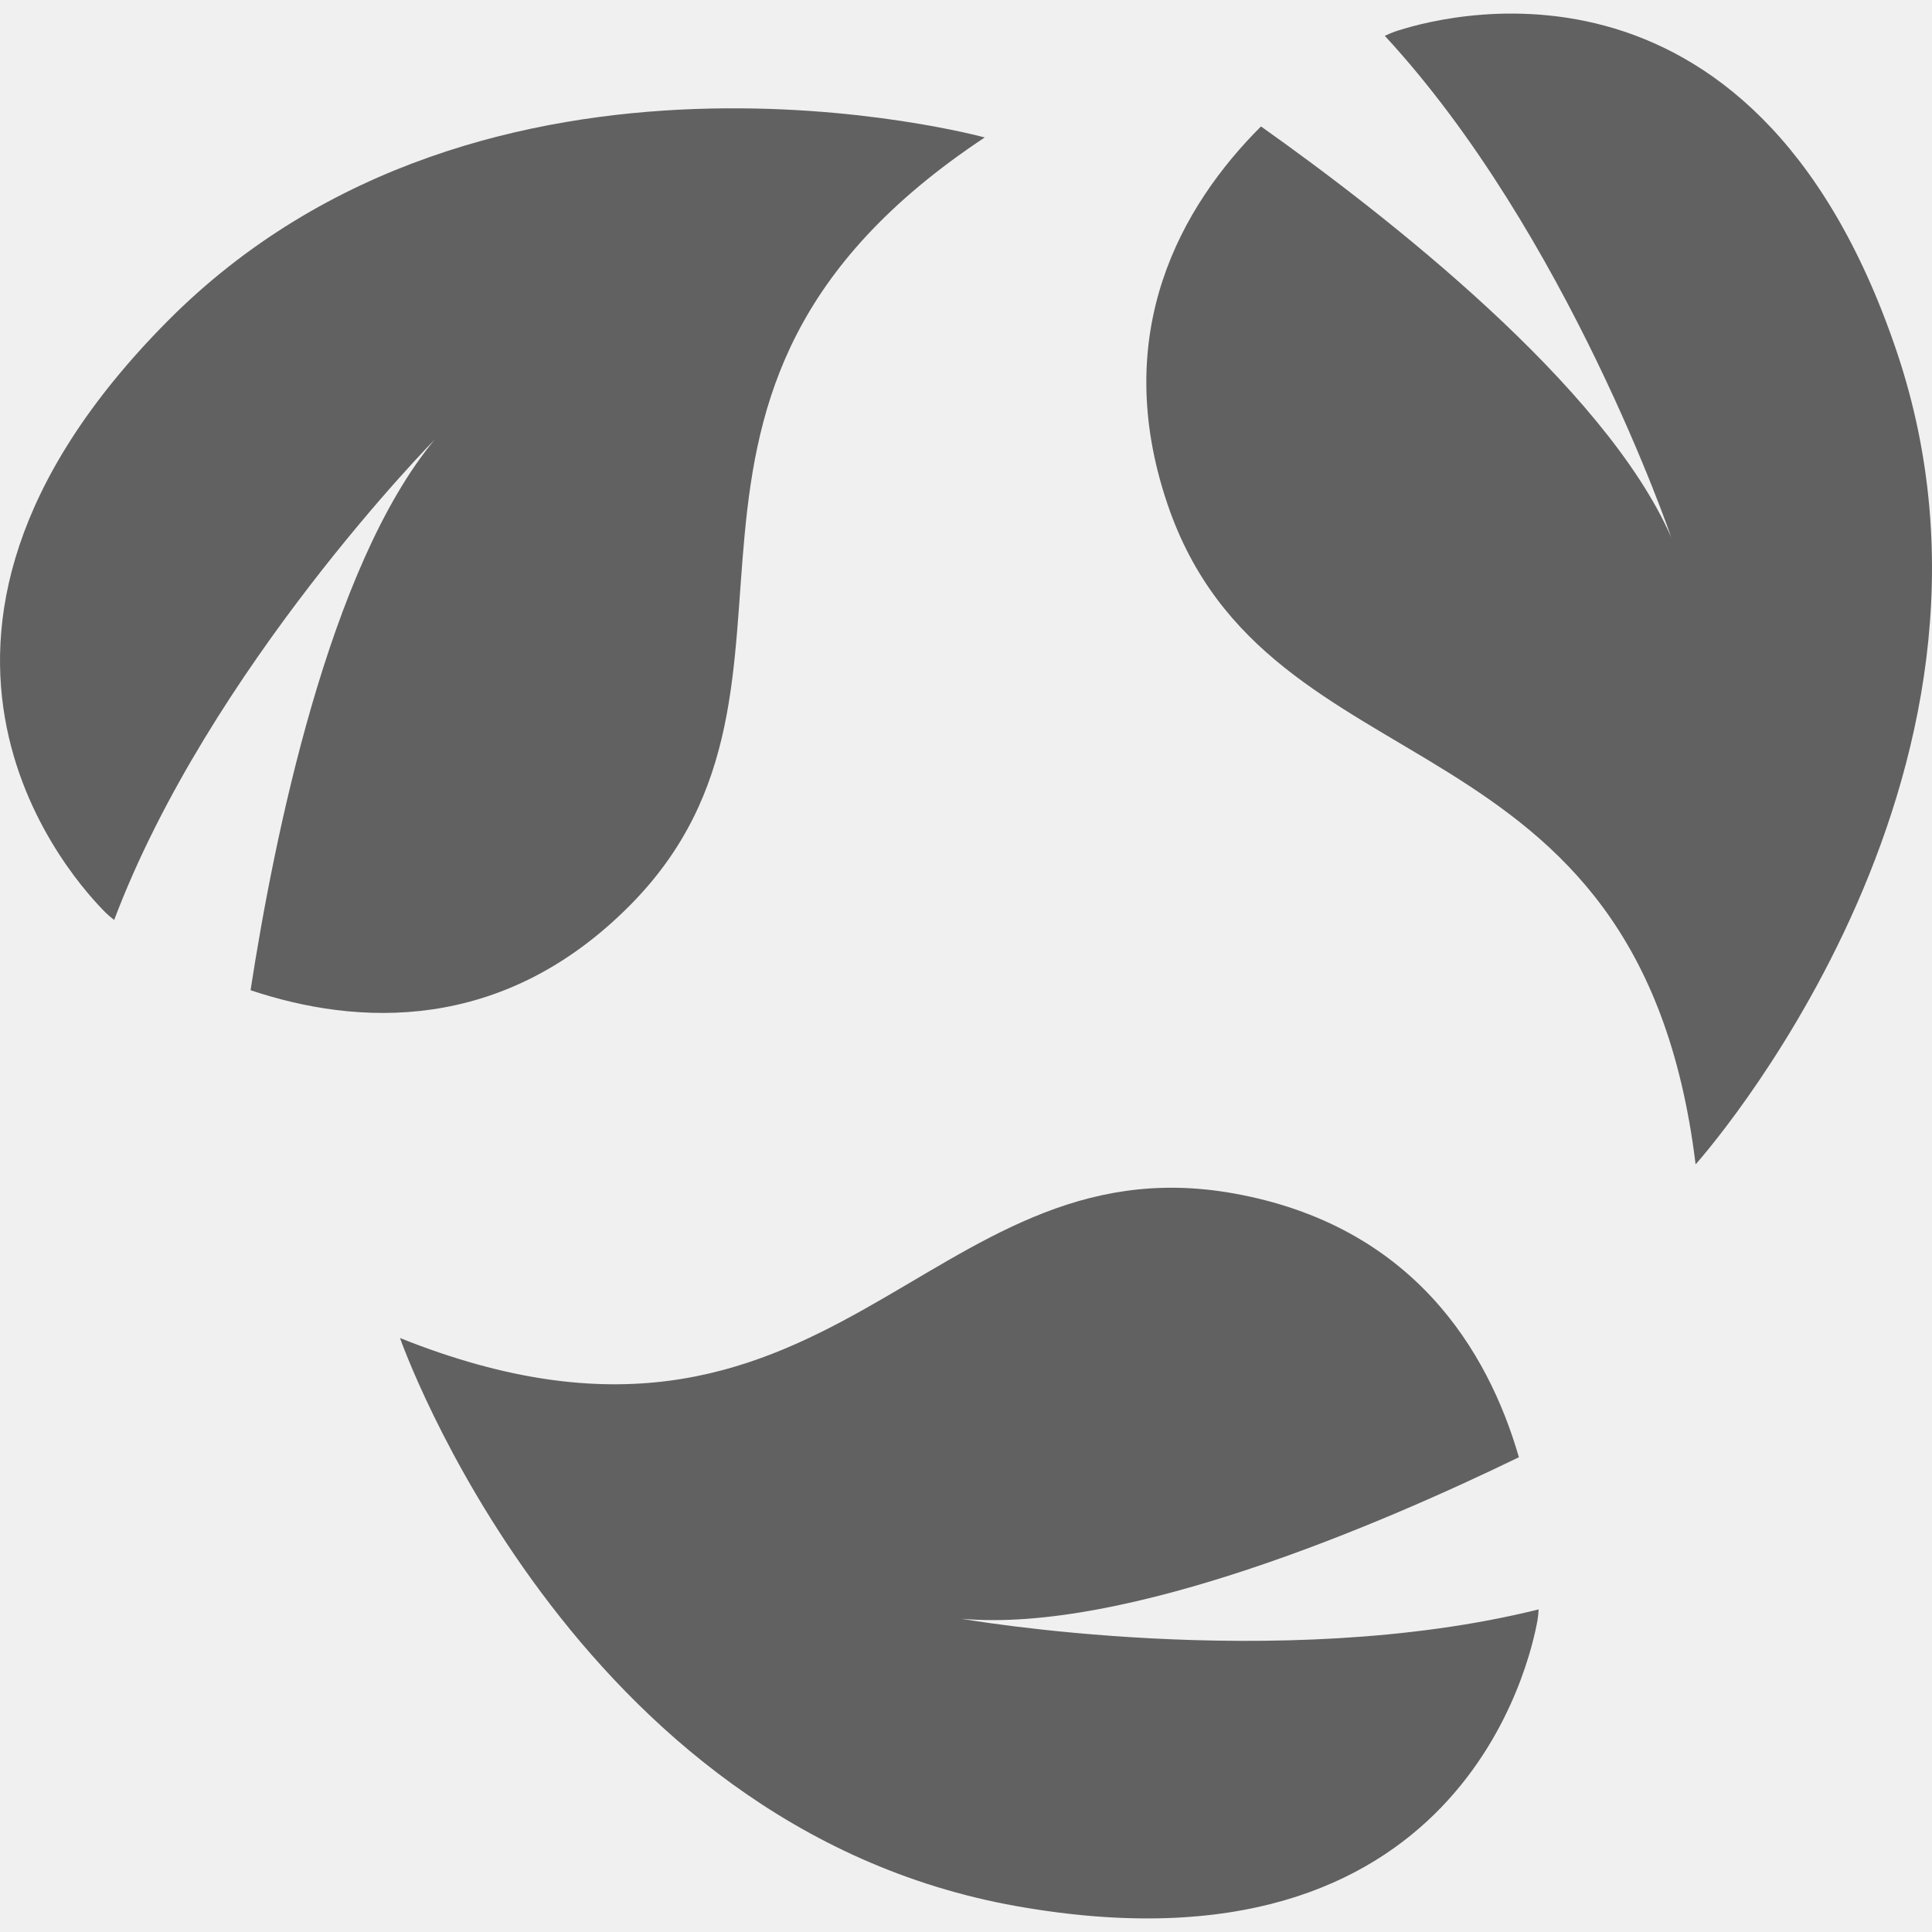
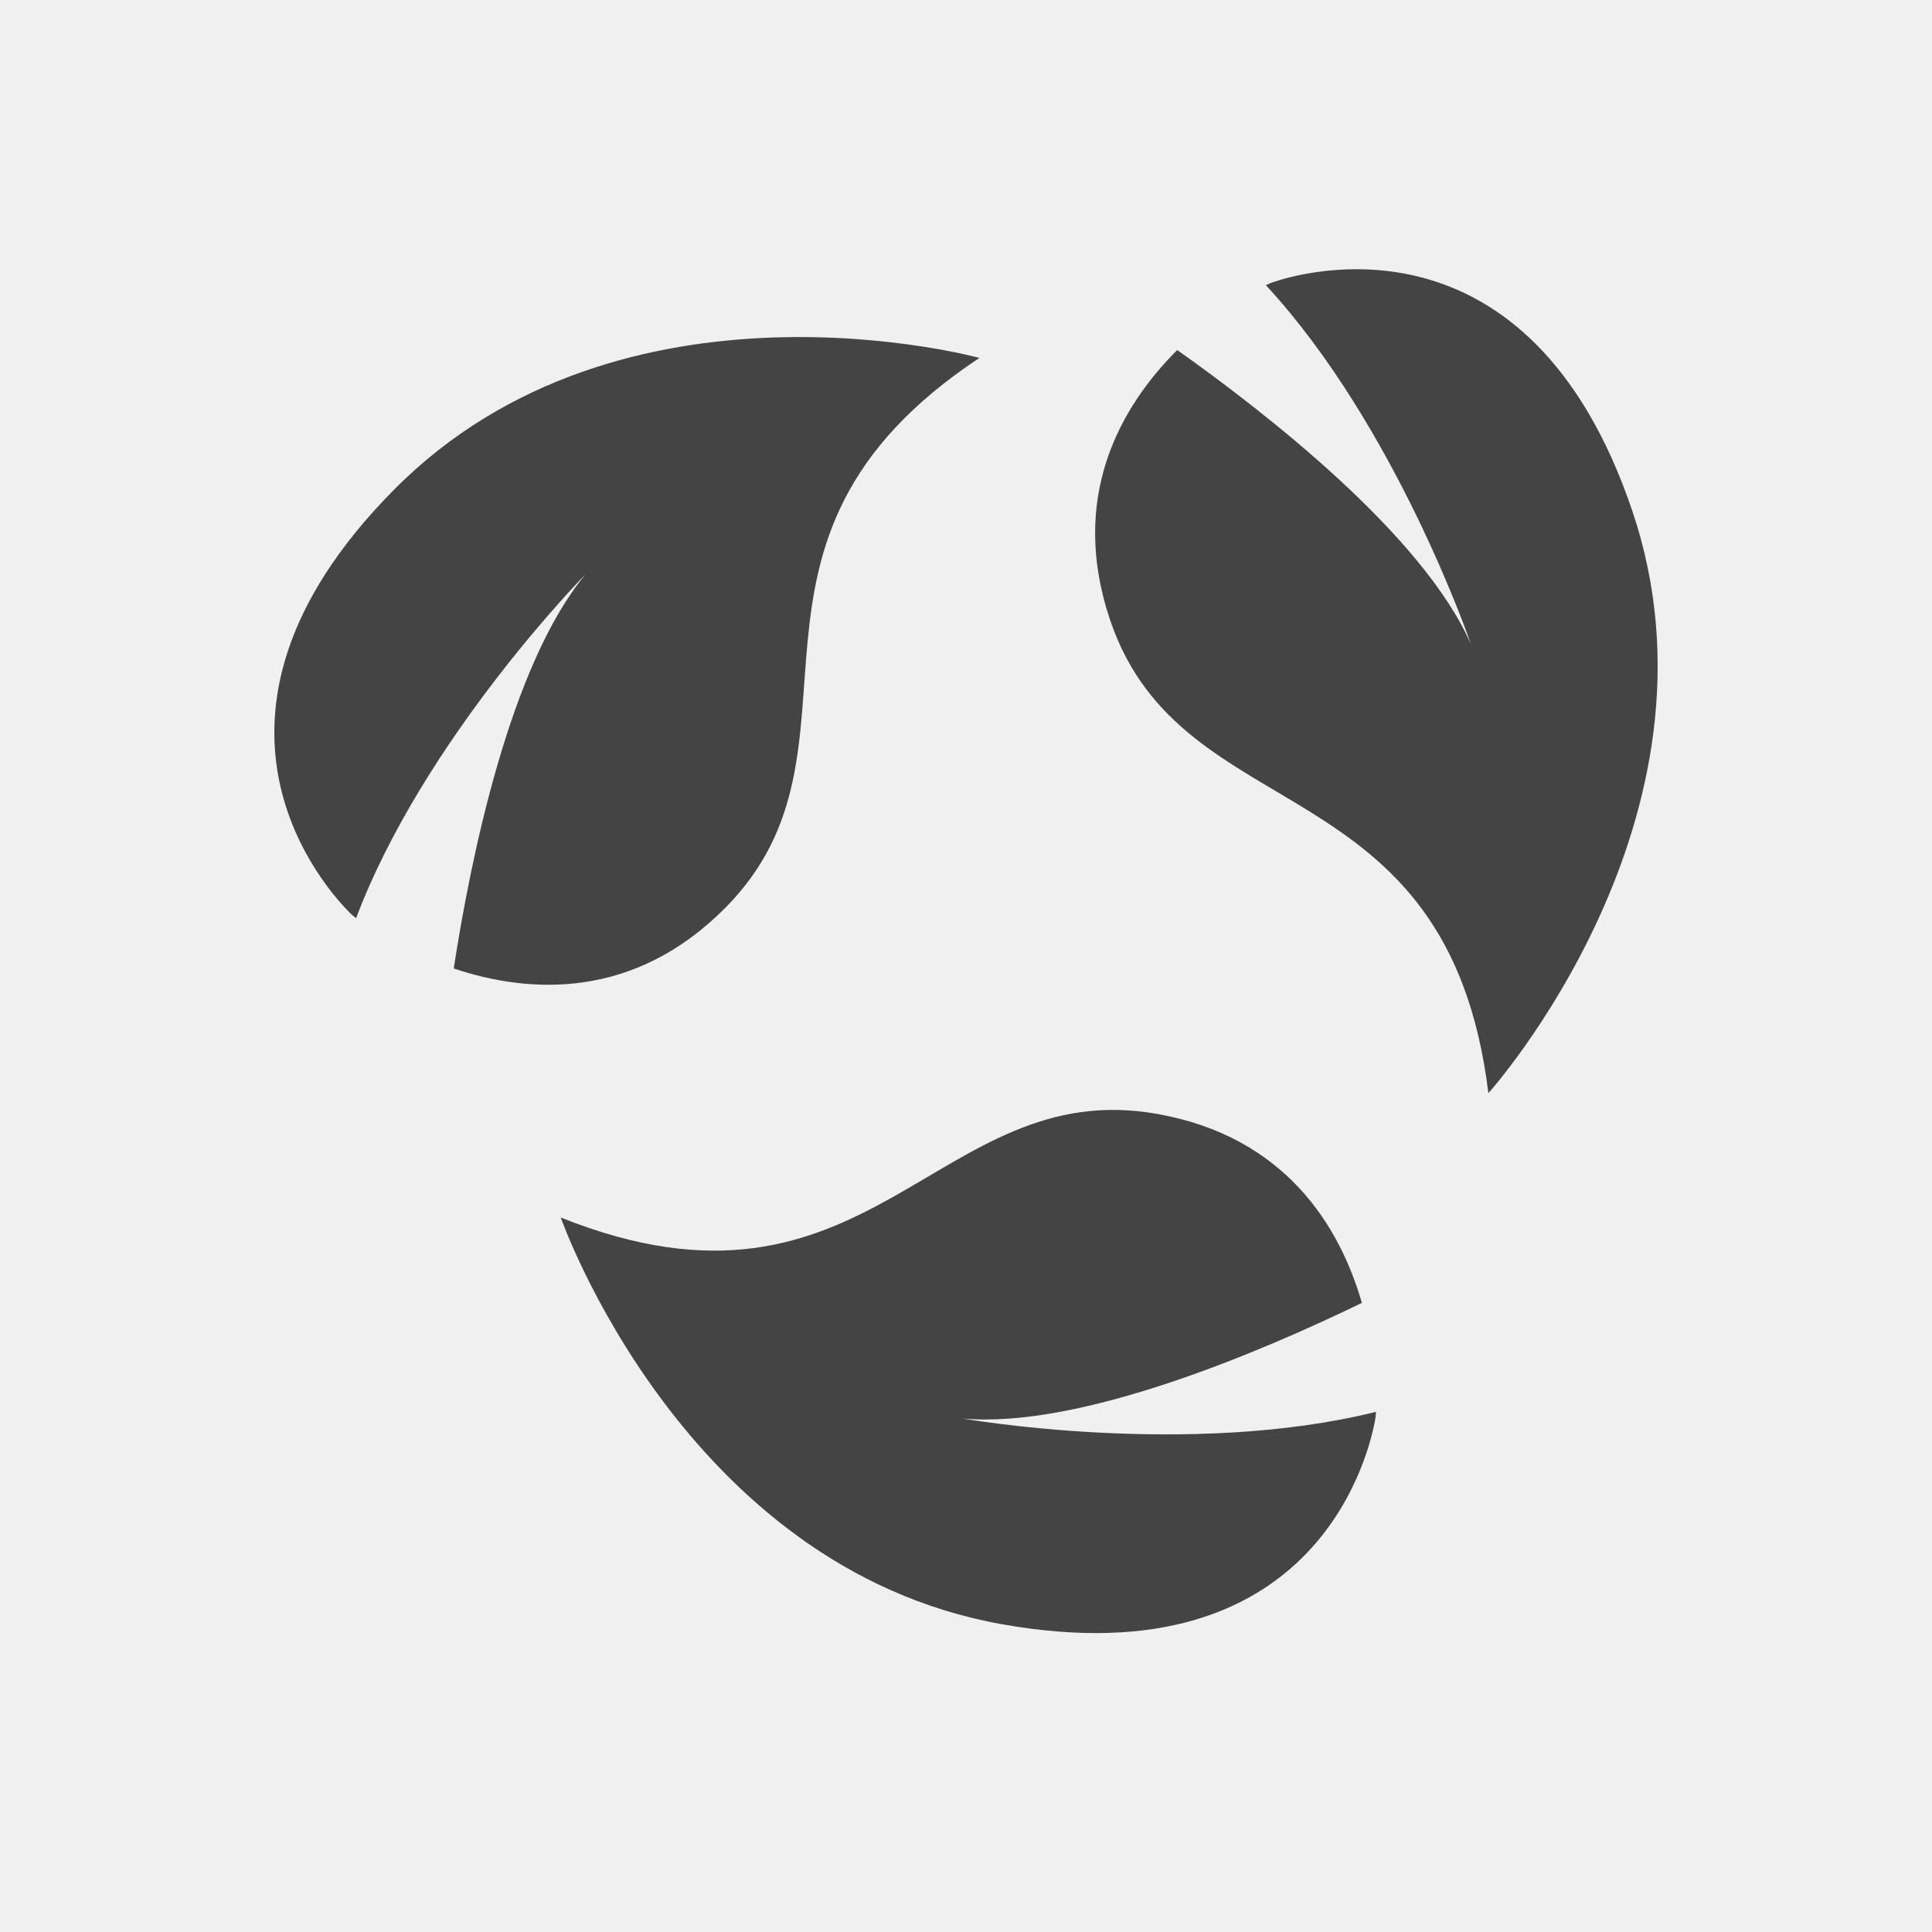
- <svg xmlns="http://www.w3.org/2000/svg" width="45" height="45" viewBox="0 0 45 45" fill="none">
+ <svg xmlns="http://www.w3.org/2000/svg" width="46" height="46" viewBox="0 0 46 46" fill="none">
  <g clip-path="url(#clip0)">
-     <path d="M2.469 21.266C2.51 21.306 2.574 21.361 2.659 21.428C4.873 15.563 10.127 10.237 10.127 10.237C7.656 13.198 6.38 19.536 5.836 23.064C8.3 23.89 11.696 24.092 14.676 21.084C19.825 15.888 13.892 9.194 22.936 3.202C22.936 3.202 11.311 0.003 3.893 7.489C-3.526 14.975 1.822 20.623 2.469 21.266Z" fill="#616161" />
-     <path d="M39.494 27.12C39.494 27.12 47.552 18.151 44.172 8.169C40.792 -1.813 33.349 0.446 32.484 0.738C32.431 0.756 32.352 0.789 32.255 0.835C36.511 5.438 38.927 12.518 38.927 12.518C37.382 8.984 32.284 5.009 29.371 2.945C27.532 4.78 25.832 7.728 27.192 11.739C29.538 18.667 38.178 16.352 39.494 27.12Z" fill="#616161" />
-     <path d="M35.378 33.942C34.657 31.447 32.893 28.537 28.724 27.795C21.521 26.513 19.387 35.2 9.317 31.165C9.317 31.165 13.294 42.548 23.669 44.396C34.045 46.243 35.652 38.632 35.812 37.735C35.822 37.678 35.831 37.594 35.838 37.486C29.754 38.998 22.386 37.703 22.386 37.703C26.226 38.053 32.166 35.501 35.378 33.942Z" fill="#616161" />
+     <path d="M8.339 21.743C8.369 21.773 8.416 21.813 8.478 21.862C10.099 17.569 13.944 13.671 13.944 13.671C12.136 15.838 11.201 20.477 10.803 23.059C12.607 23.664 15.092 23.812 17.274 21.61C21.042 17.807 16.7 12.907 23.319 8.522C23.319 8.522 14.81 6.181 9.381 11.66C3.951 17.139 7.865 21.273 8.339 21.743Z" fill="#444444" />
+     <path d="M35.438 26.028C35.438 26.028 41.336 19.463 38.862 12.157C36.388 4.851 30.94 6.505 30.308 6.719C30.268 6.732 30.211 6.756 30.14 6.79C33.255 10.159 35.023 15.341 35.023 15.341C33.892 12.754 30.161 9.844 28.029 8.334C26.683 9.677 25.439 11.835 26.434 14.77C28.151 19.841 34.474 18.146 35.438 26.028Z" fill="#444444" />
+     <path d="M32.426 31.021C31.898 29.195 30.606 27.065 27.555 26.522C22.284 25.584 20.722 31.942 13.351 28.988C13.351 28.988 16.262 37.32 23.856 38.672C31.45 40.025 32.626 34.454 32.743 33.797C32.75 33.755 32.757 33.694 32.762 33.615C28.309 34.722 22.916 33.774 22.916 33.774C25.727 34.03 30.075 32.162 32.426 31.021Z" fill="#444444" />
  </g>
  <defs>
    <clipPath id="clip0">
-       <rect width="45" height="45" fill="white" />
+       <rect width="45" height="45" fill="white" transform="translate(0.5 0.146576)" />
    </clipPath>
  </defs>
</svg>
